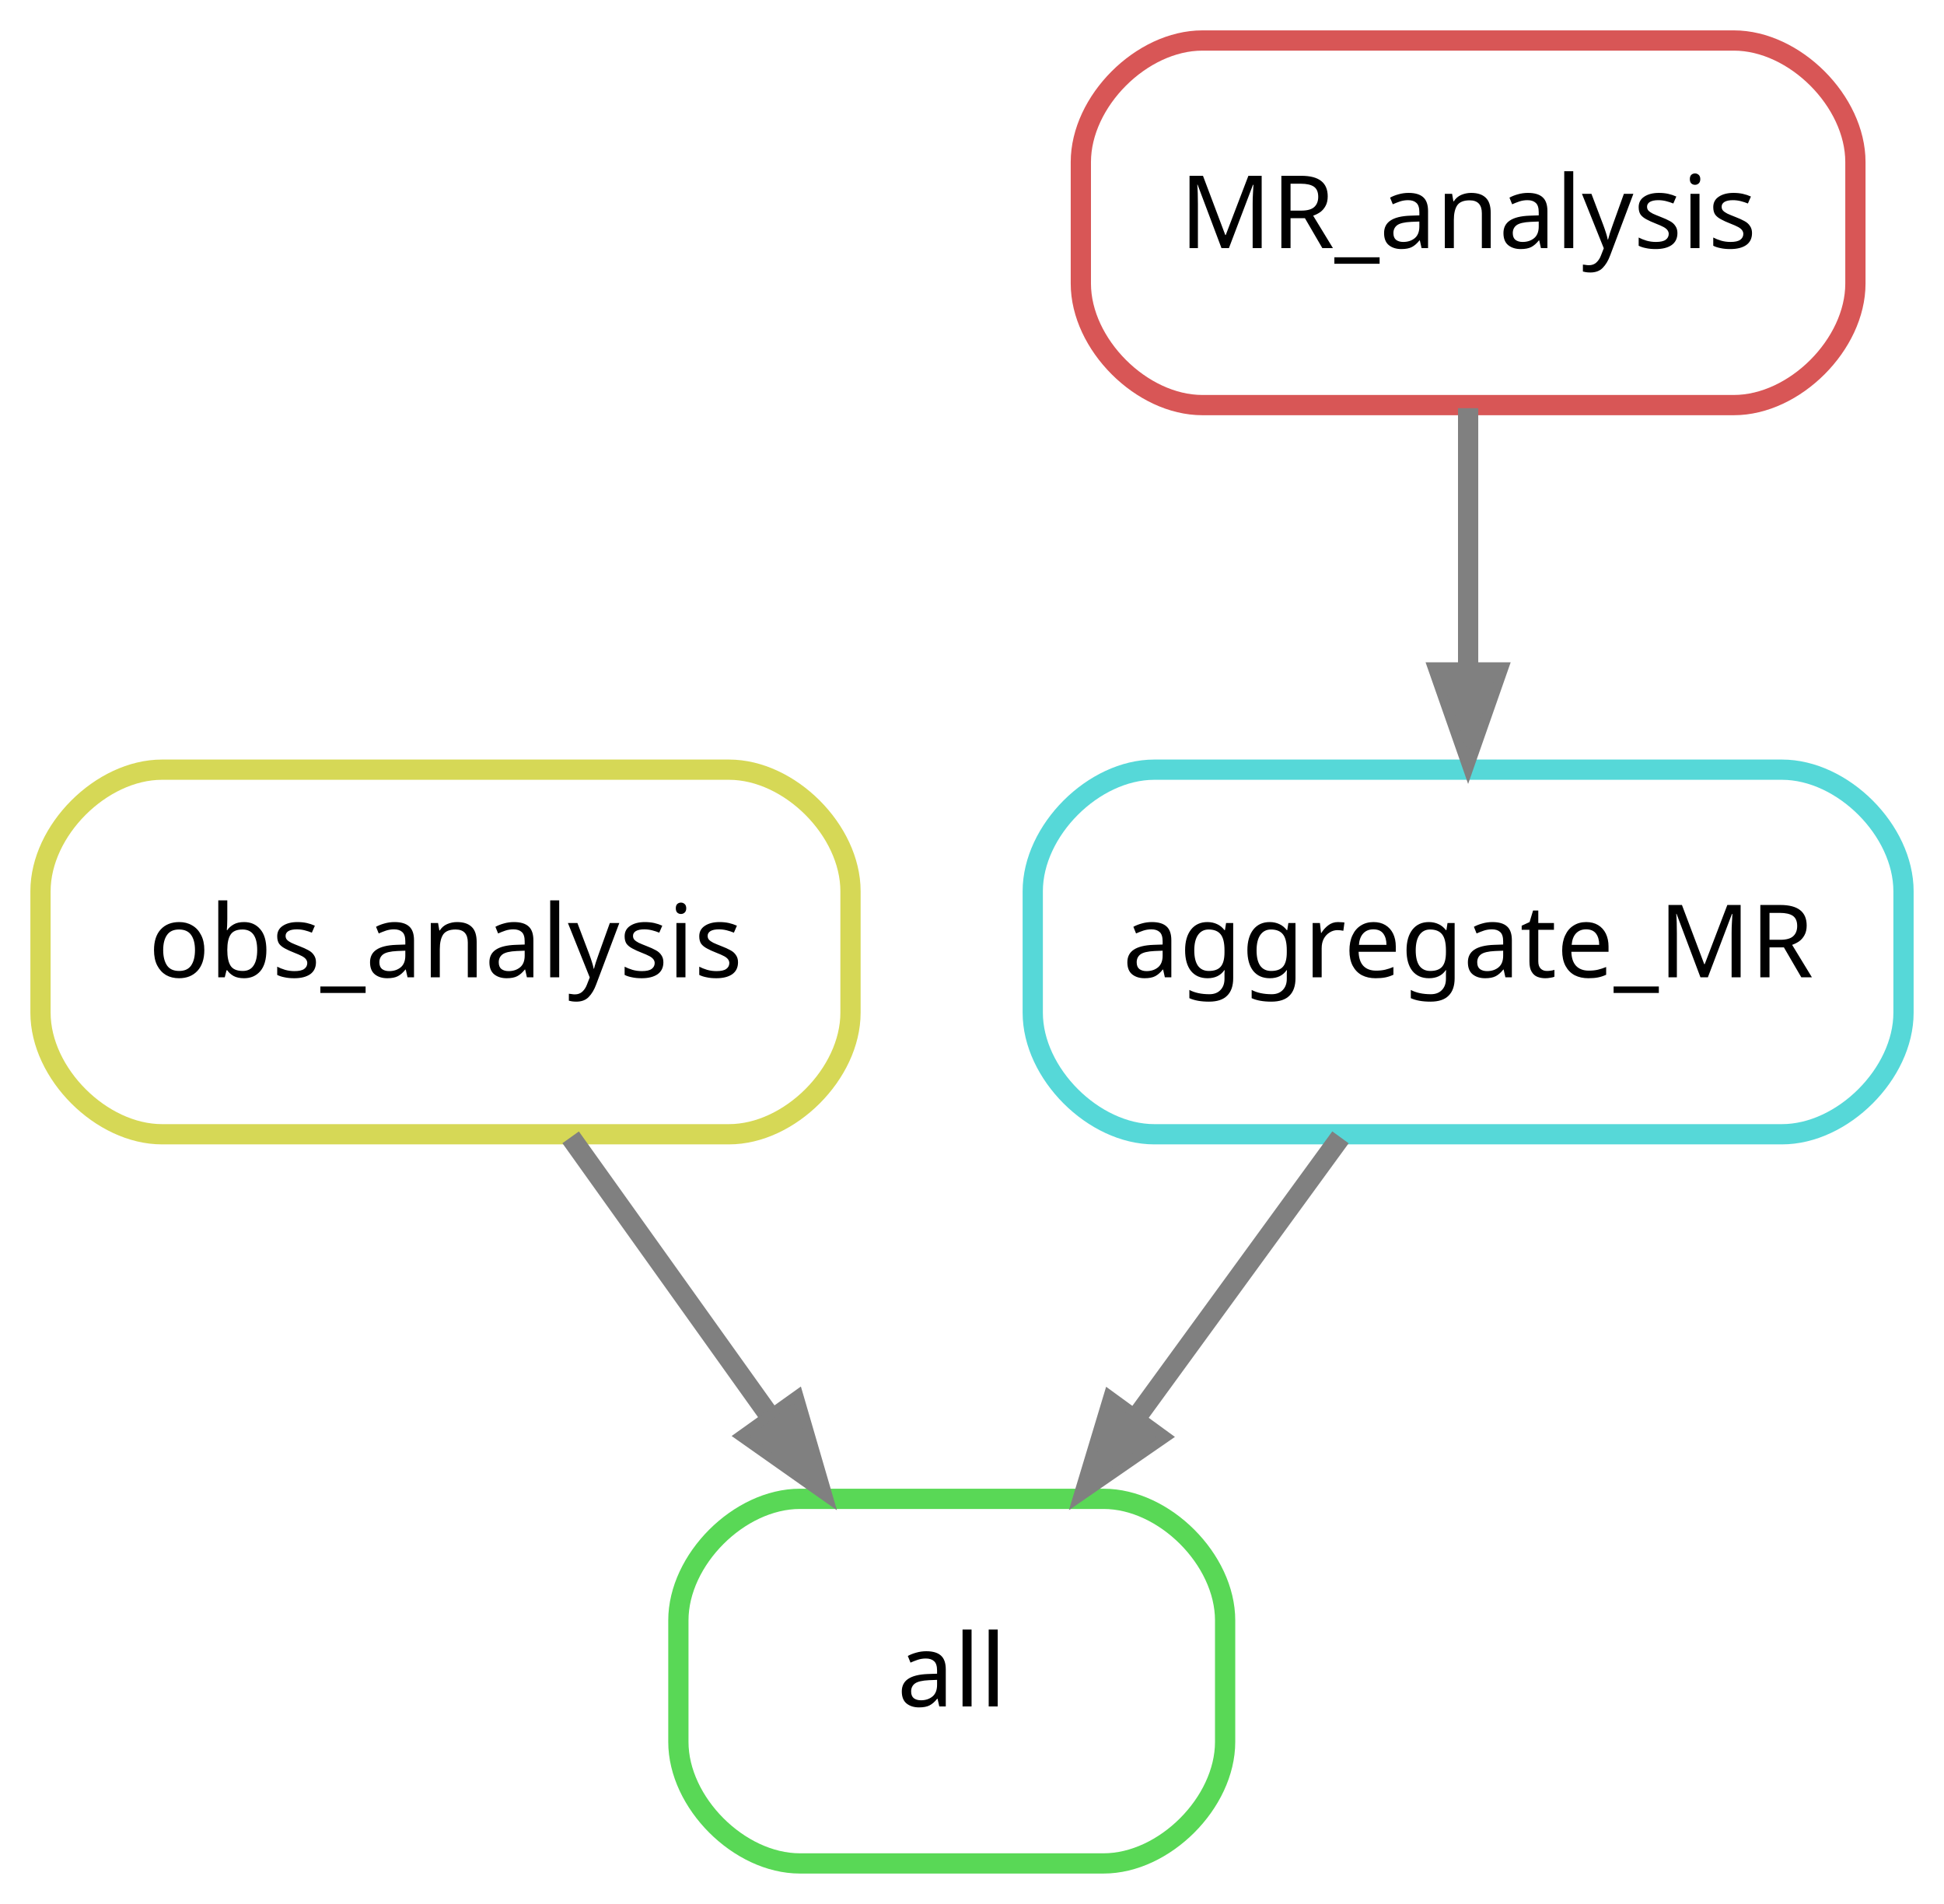
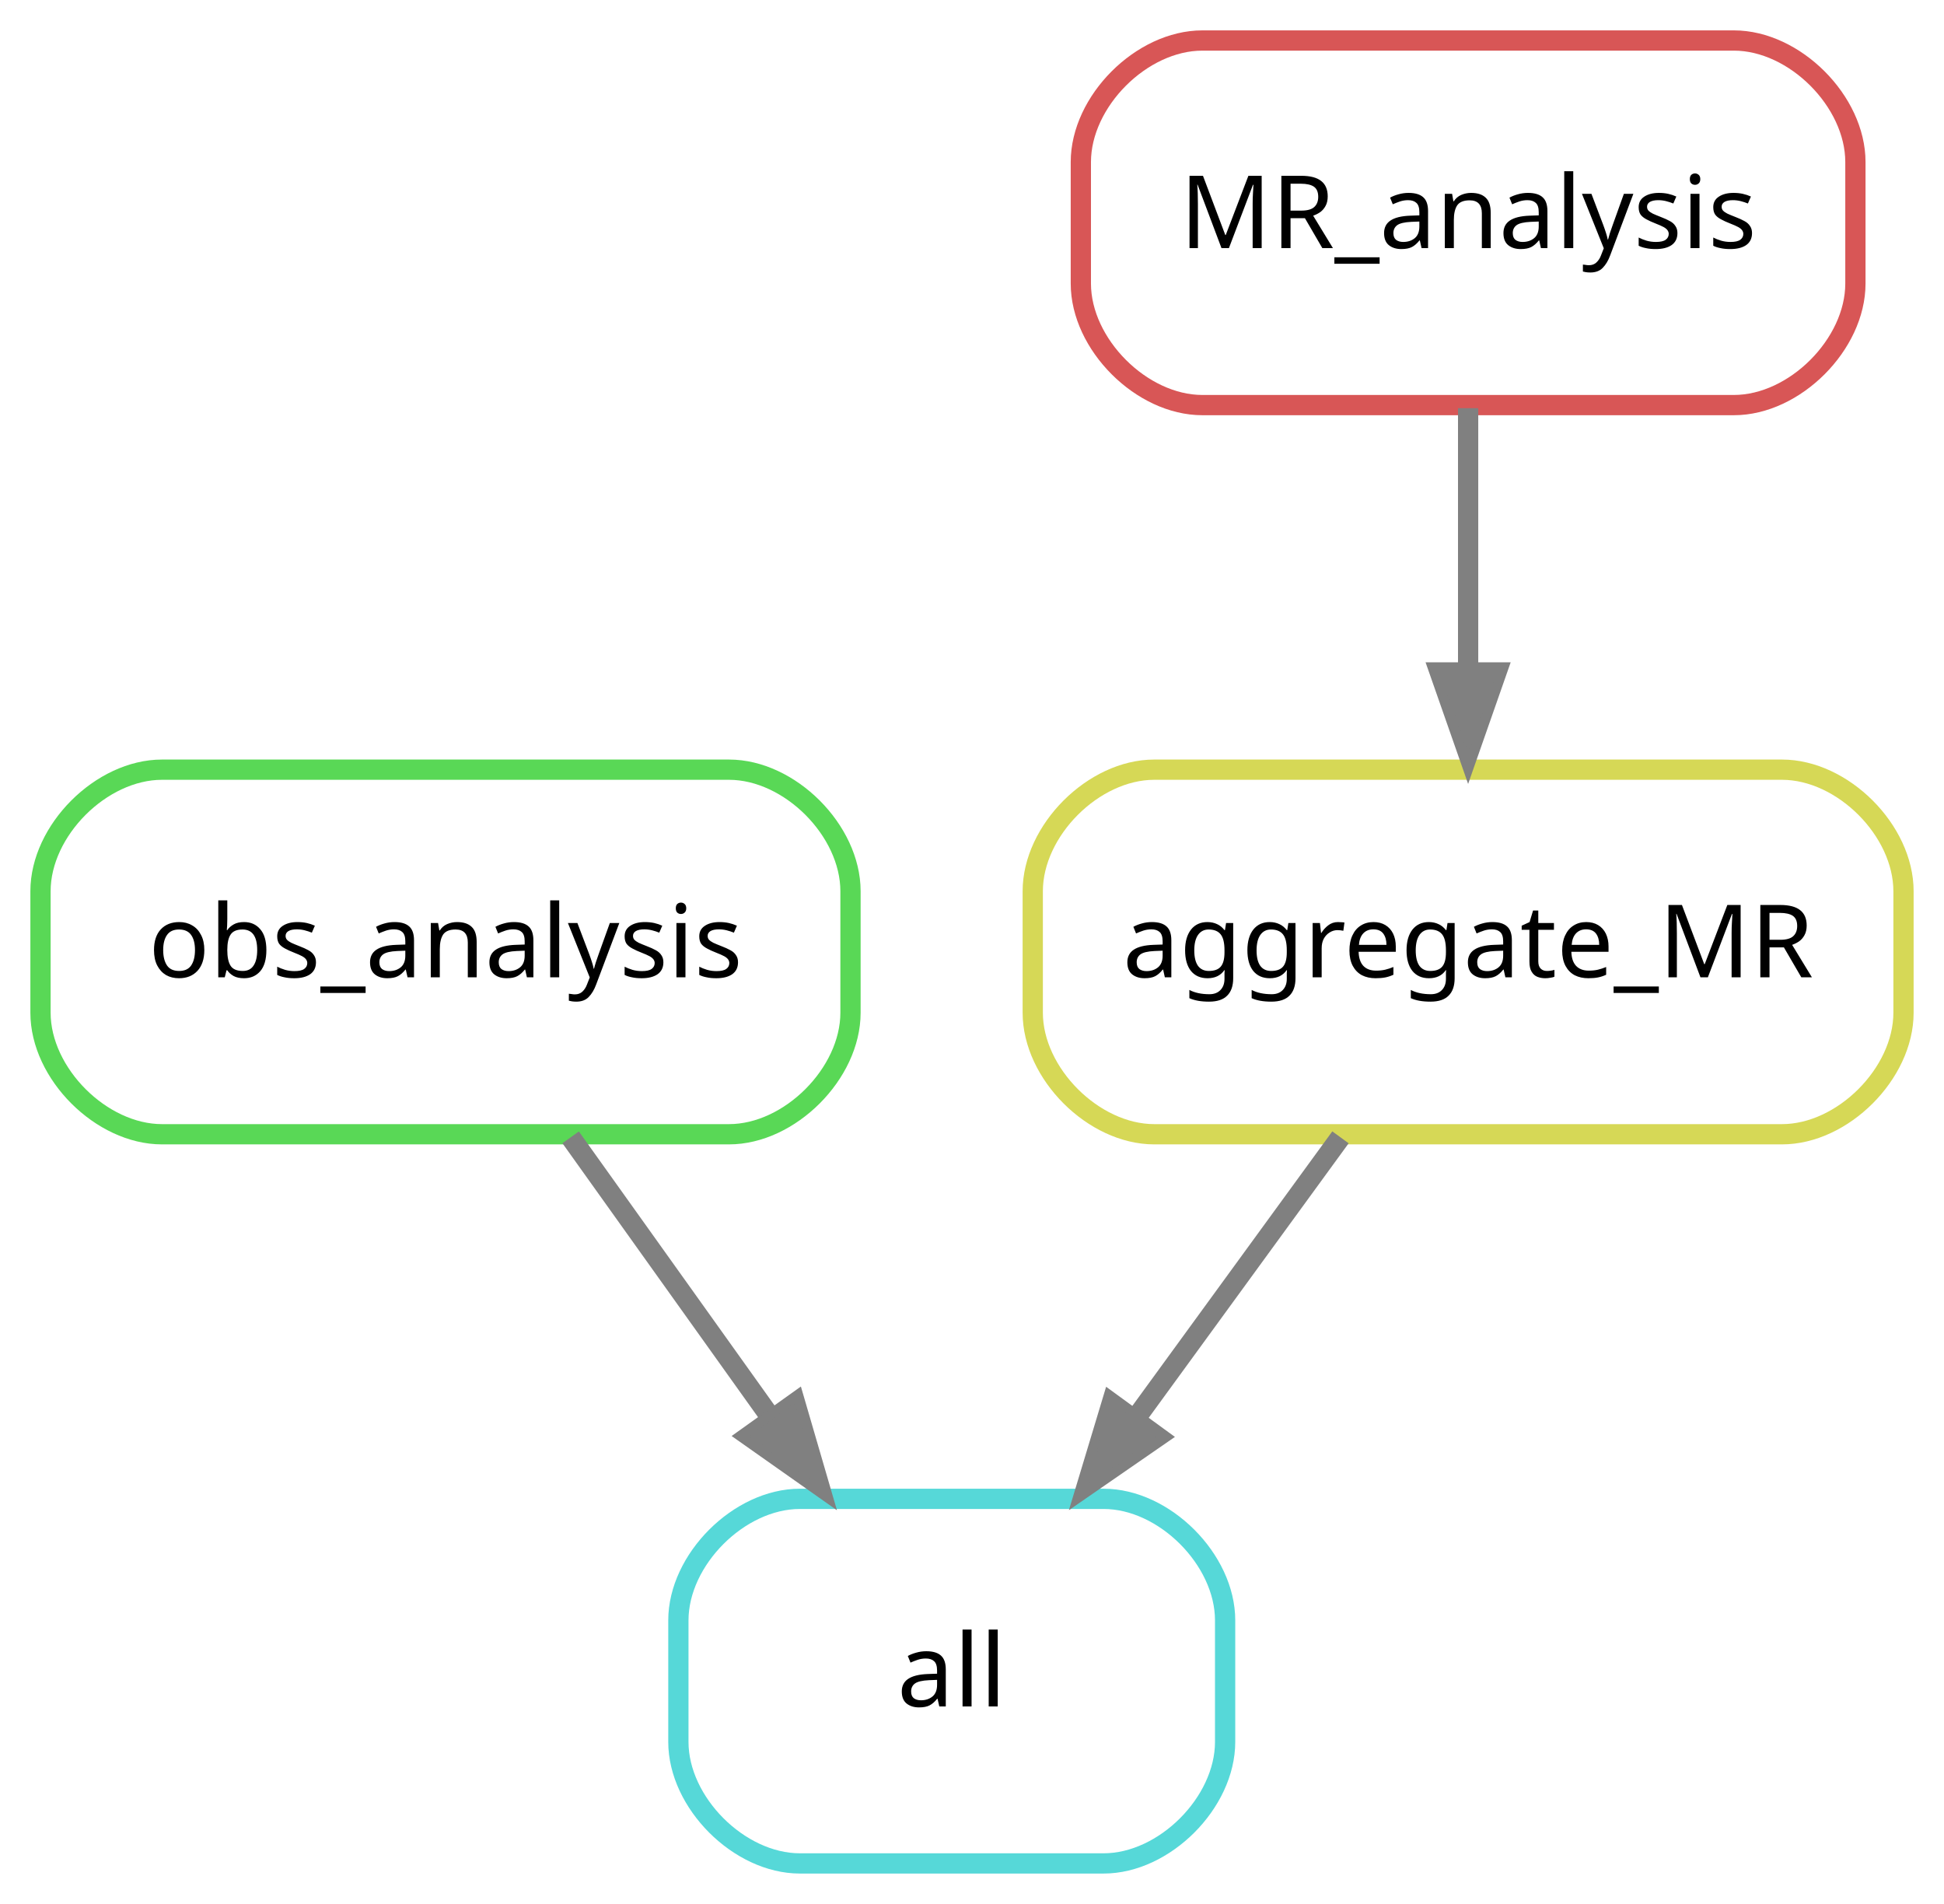
<svg xmlns="http://www.w3.org/2000/svg" width="192pt" height="188pt" viewBox="0.00 0.00 192.00 188.00">
  <g id="graph0" class="graph" transform="scale(1 1) rotate(0) translate(4 184)">
    <polygon fill="white" stroke="white" points="-4,5 -4,-184 189,-184 189,5 -4,5" />
    <g id="node1" class="node">
-       <path fill="none" stroke="#59d856" stroke-width="2" d="M105,-36C105,-36 75,-36 75,-36 69,-36 63,-30 63,-24 63,-24 63,-12 63,-12 63,-6 69,-0 75,-0 75,-0 105,-0 105,-0 111,-0 117,-6 117,-12 117,-12 117,-24 117,-24 117,-30 111,-36 105,-36" />
+       <path fill="none" stroke="#56d8d8" stroke-width="2" d="M105,-36C105,-36 75,-36 75,-36 69,-36 63,-30 63,-24 63,-24 63,-12 63,-12 63,-6 69,-0 75,-0 75,-0 105,-0 105,-0 111,-0 117,-6 117,-12 117,-12 117,-24 117,-24 117,-30 111,-36 105,-36" />
      <text text-anchor="middle" x="90" y="-15.5" font-family="sans" font-size="10.00">all</text>
    </g>
    <g id="node2" class="node">
-       <path fill="none" stroke="#d6d856" stroke-width="2" d="M68,-108C68,-108 12,-108 12,-108 6,-108 0,-102 0,-96 0,-96 0,-84 0,-84 0,-78 6,-72 12,-72 12,-72 68,-72 68,-72 74,-72 80,-78 80,-84 80,-84 80,-96 80,-96 80,-102 74,-108 68,-108" />
+       <path fill="none" stroke="#59d856" stroke-width="2" d="M68,-108C68,-108 12,-108 12,-108 6,-108 0,-102 0,-96 0,-96 0,-84 0,-84 0,-78 6,-72 12,-72 12,-72 68,-72 68,-72 74,-72 80,-78 80,-84 80,-84 80,-96 80,-96 80,-102 74,-108 68,-108" />
      <text text-anchor="middle" x="40" y="-87.5" font-family="sans" font-size="10.00">obs_analysis</text>
    </g>
-     <g id="edge1" class="edge">
+     <g id="edge2" class="edge">
      <path fill="none" stroke="grey" stroke-width="2" d="M52.36,-71.697C58.233,-63.474 65.369,-53.483 71.842,-44.421" />
      <polygon fill="grey" stroke="grey" points="74.818,-46.276 77.783,-36.104 69.122,-42.207 74.818,-46.276" />
    </g>
    <g id="node3" class="node">
-       <path fill="none" stroke="#56d8d8" stroke-width="2" d="M172,-108C172,-108 110,-108 110,-108 104,-108 98,-102 98,-96 98,-96 98,-84 98,-84 98,-78 104,-72 110,-72 110,-72 172,-72 172,-72 178,-72 184,-78 184,-84 184,-84 184,-96 184,-96 184,-102 178,-108 172,-108" />
+       <path fill="none" stroke="#d6d856" stroke-width="2" d="M172,-108C172,-108 110,-108 110,-108 104,-108 98,-102 98,-96 98,-96 98,-84 98,-84 98,-78 104,-72 110,-72 110,-72 172,-72 172,-72 178,-72 184,-78 184,-84 184,-84 184,-96 184,-96 184,-102 178,-108 172,-108" />
      <text text-anchor="middle" x="141" y="-87.5" font-family="sans" font-size="10.00">aggregate_MR</text>
    </g>
-     <g id="edge2" class="edge">
+     <g id="edge1" class="edge">
      <path fill="none" stroke="grey" stroke-width="2" d="M128.393,-71.697C122.403,-63.474 115.124,-53.483 108.521,-44.421" />
      <polygon fill="grey" stroke="grey" points="111.179,-42.126 102.462,-36.104 105.522,-46.248 111.179,-42.126" />
    </g>
    <g id="node4" class="node">
      <path fill="none" stroke="#d85656" stroke-width="2" d="M167.25,-180C167.25,-180 114.75,-180 114.75,-180 108.75,-180 102.75,-174 102.75,-168 102.75,-168 102.75,-156 102.75,-156 102.75,-150 108.75,-144 114.75,-144 114.75,-144 167.25,-144 167.25,-144 173.25,-144 179.25,-150 179.25,-156 179.25,-156 179.25,-168 179.25,-168 179.25,-174 173.25,-180 167.25,-180" />
      <text text-anchor="middle" x="141" y="-159.5" font-family="sans" font-size="10.00">MR_analysis</text>
    </g>
    <g id="edge3" class="edge">
      <path fill="none" stroke="grey" stroke-width="2" d="M141,-143.697C141,-135.983 141,-126.712 141,-118.112" />
      <polygon fill="grey" stroke="grey" points="144.5,-118.104 141,-108.104 137.5,-118.104 144.5,-118.104" />
    </g>
  </g>
</svg>
